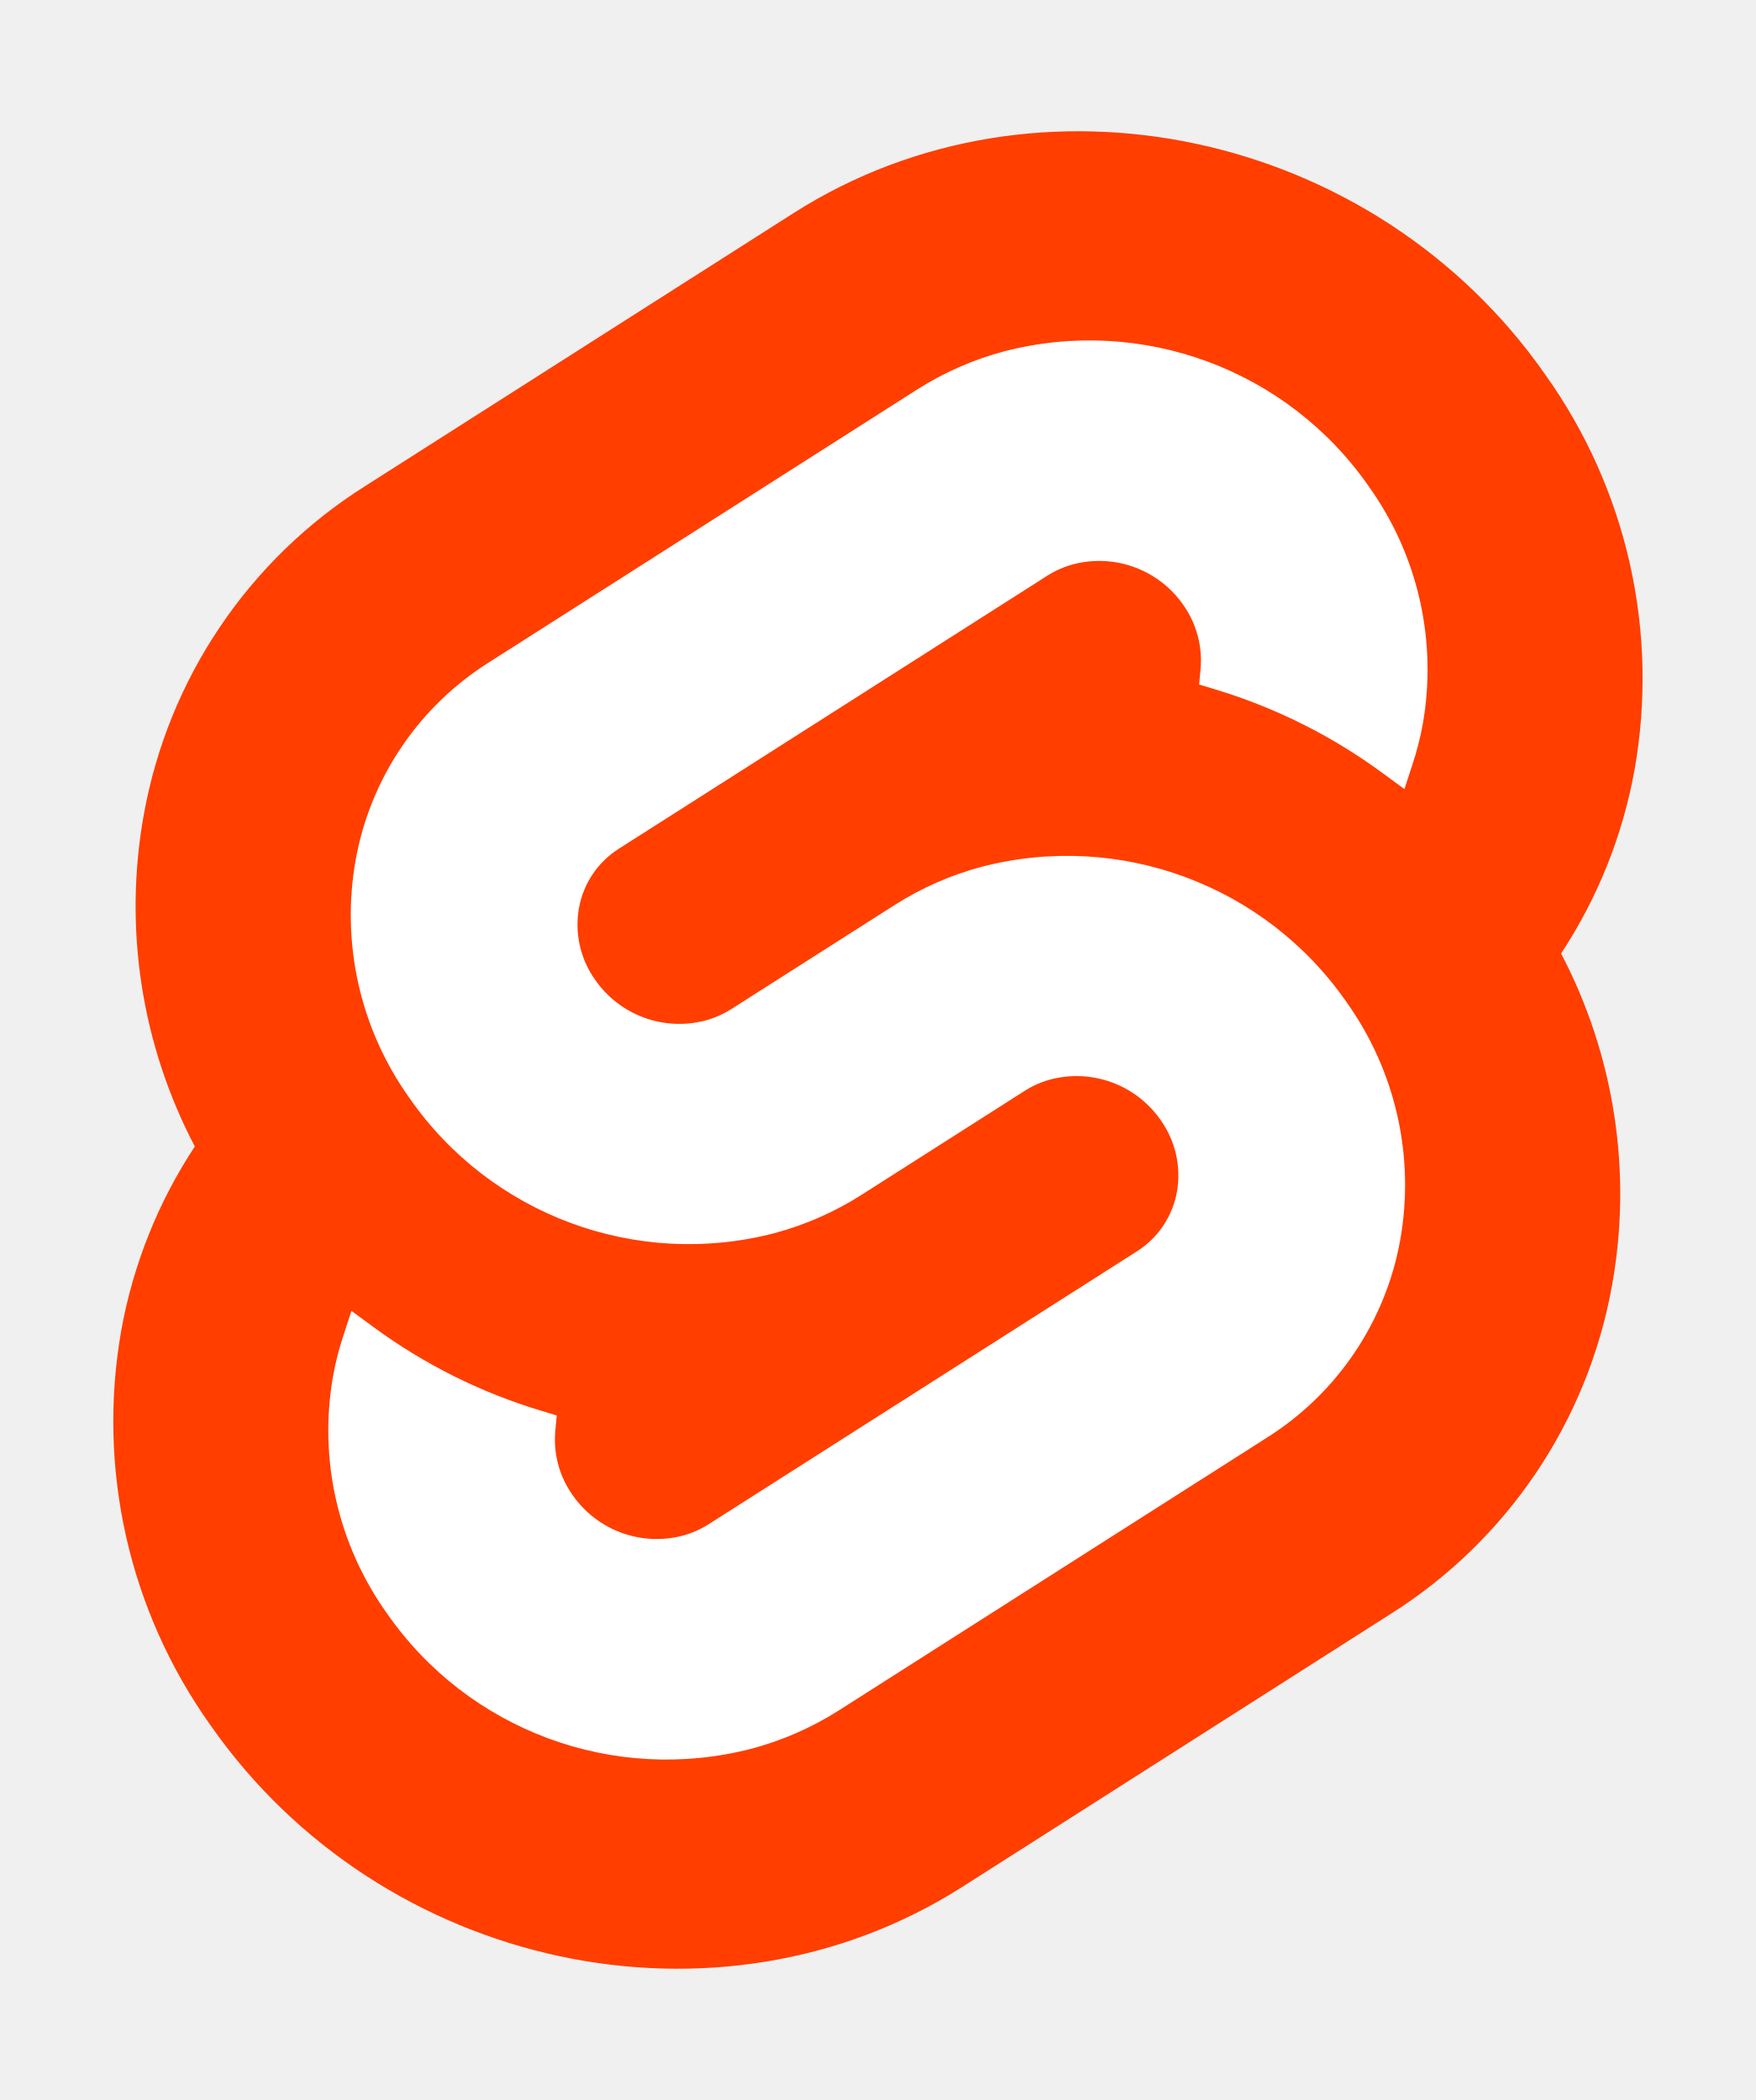
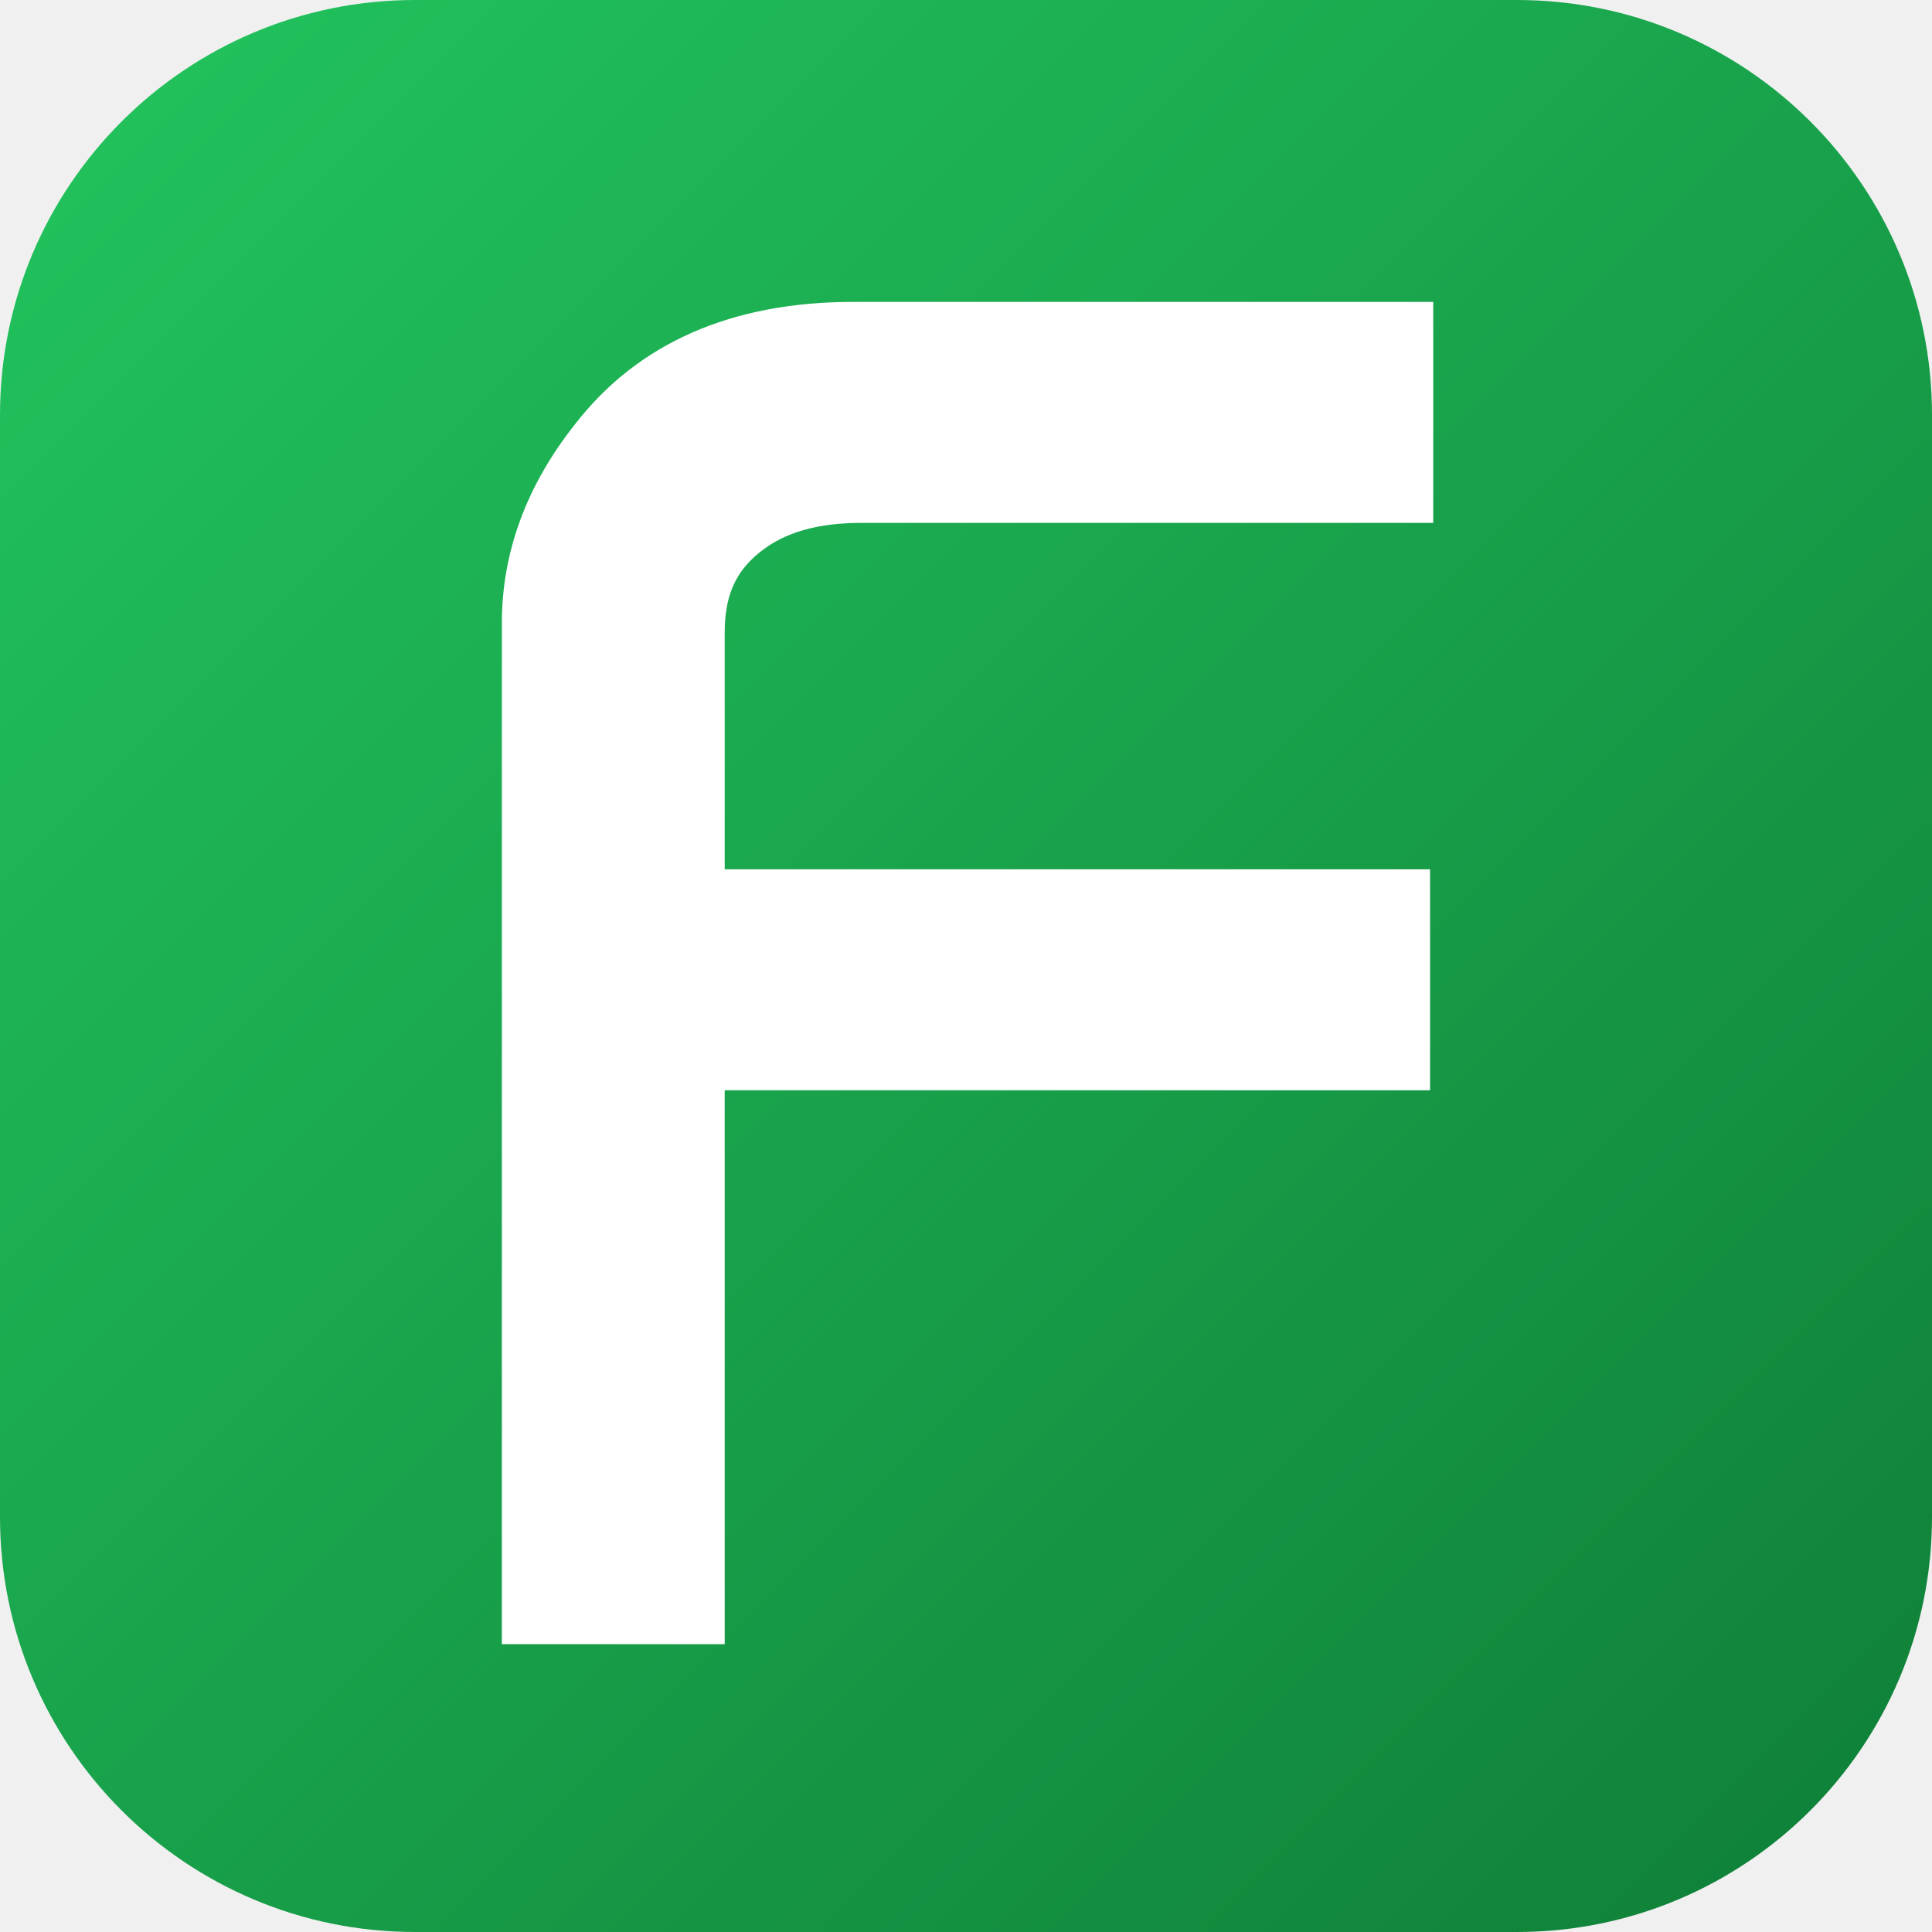
- <svg xmlns="http://www.w3.org/2000/svg" width="107" height="128" viewBox="0 0 107 128">
-   <path d="M94.157 22.819c-10.4-14.885-30.94-19.297-45.792-9.835L22.282 29.608A29.92 29.92 0 0 0 8.764 49.65a31.5 31.5 0 0 0 3.108 20.231 30 30 0 0 0-4.477 11.183 31.9 31.9 0 0 0 5.448 24.116c10.402 14.887 30.942 19.297 45.791 9.835l26.083-16.624A29.92 29.92 0 0 0 98.235 78.35a31.53 31.53 0 0 0-3.105-20.232 30 30 0 0 0 4.474-11.182 31.88 31.88 0 0 0-5.447-24.116" style="fill:#ff3e00" />
-   <path d="M45.817 106.582a20.72 20.72 0 0 1-22.237-8.243 19.17 19.17 0 0 1-3.277-14.503 18 18 0 0 1 .624-2.435l.49-1.498 1.337.981a33.6 33.6 0 0 0 10.203 5.098l.97.294-.09.968a5.85 5.85 0 0 0 1.052 3.878 6.24 6.24 0 0 0 6.695 2.485 5.8 5.8 0 0 0 1.603-.704L69.27 76.28a5.43 5.43 0 0 0 2.45-3.631 5.8 5.8 0 0 0-.987-4.371 6.24 6.24 0 0 0-6.698-2.487 5.7 5.7 0 0 0-1.6.704l-9.953 6.345a19 19 0 0 1-5.296 2.326 20.72 20.72 0 0 1-22.237-8.243 19.17 19.17 0 0 1-3.277-14.502 17.99 17.99 0 0 1 8.13-12.052l26.081-16.623a19 19 0 0 1 5.3-2.329 20.72 20.72 0 0 1 22.237 8.243 19.17 19.17 0 0 1 3.277 14.503 18 18 0 0 1-.624 2.435l-.49 1.498-1.337-.98a33.6 33.6 0 0 0-10.203-5.1l-.97-.294.09-.968a5.86 5.86 0 0 0-1.052-3.878 6.24 6.24 0 0 0-6.696-2.485 5.8 5.8 0 0 0-1.602.704L37.73 51.72a5.42 5.42 0 0 0-2.449 3.63 5.79 5.79 0 0 0 .986 4.372 6.24 6.24 0 0 0 6.698 2.486 5.8 5.8 0 0 0 1.602-.704l9.952-6.342a19 19 0 0 1 5.295-2.328 20.72 20.72 0 0 1 22.237 8.242 19.17 19.17 0 0 1 3.277 14.503 18 18 0 0 1-8.13 12.053l-26.081 16.622a19 19 0 0 1-5.3 2.328" style="fill:#fff" />
+ <svg xmlns="http://www.w3.org/2000/svg" width="512" height="512" viewBox="0 0 512 512">
+   <defs>
+     <linearGradient id="g" x1="0" y1="0" x2="1" y2="1">
+       <stop offset="0%" stop-color="#22C55E" />
+       <stop offset="100%" stop-color="#0F7E37" />
+     </linearGradient>
+   </defs>
+   <rect width="512" height="512" rx="110" fill="url(#g)" />
+   <g transform="translate(133 76) scale(0.703)">
+     <path d="M27.6,51.8C9.2,75,0,100.2,0,126.7v385h84v-208.8h265.9v-83.3H84v-89.3c0-13.6,4-22.9,13.2-30.2,9.2-7.5,21.8-11.1,38.4-11.1h215.5V5.7h-218.7c-45.8,0-81.1,15.5-104.8,46.1Z" fill="#ffffff" />
+   </g>
</svg>
